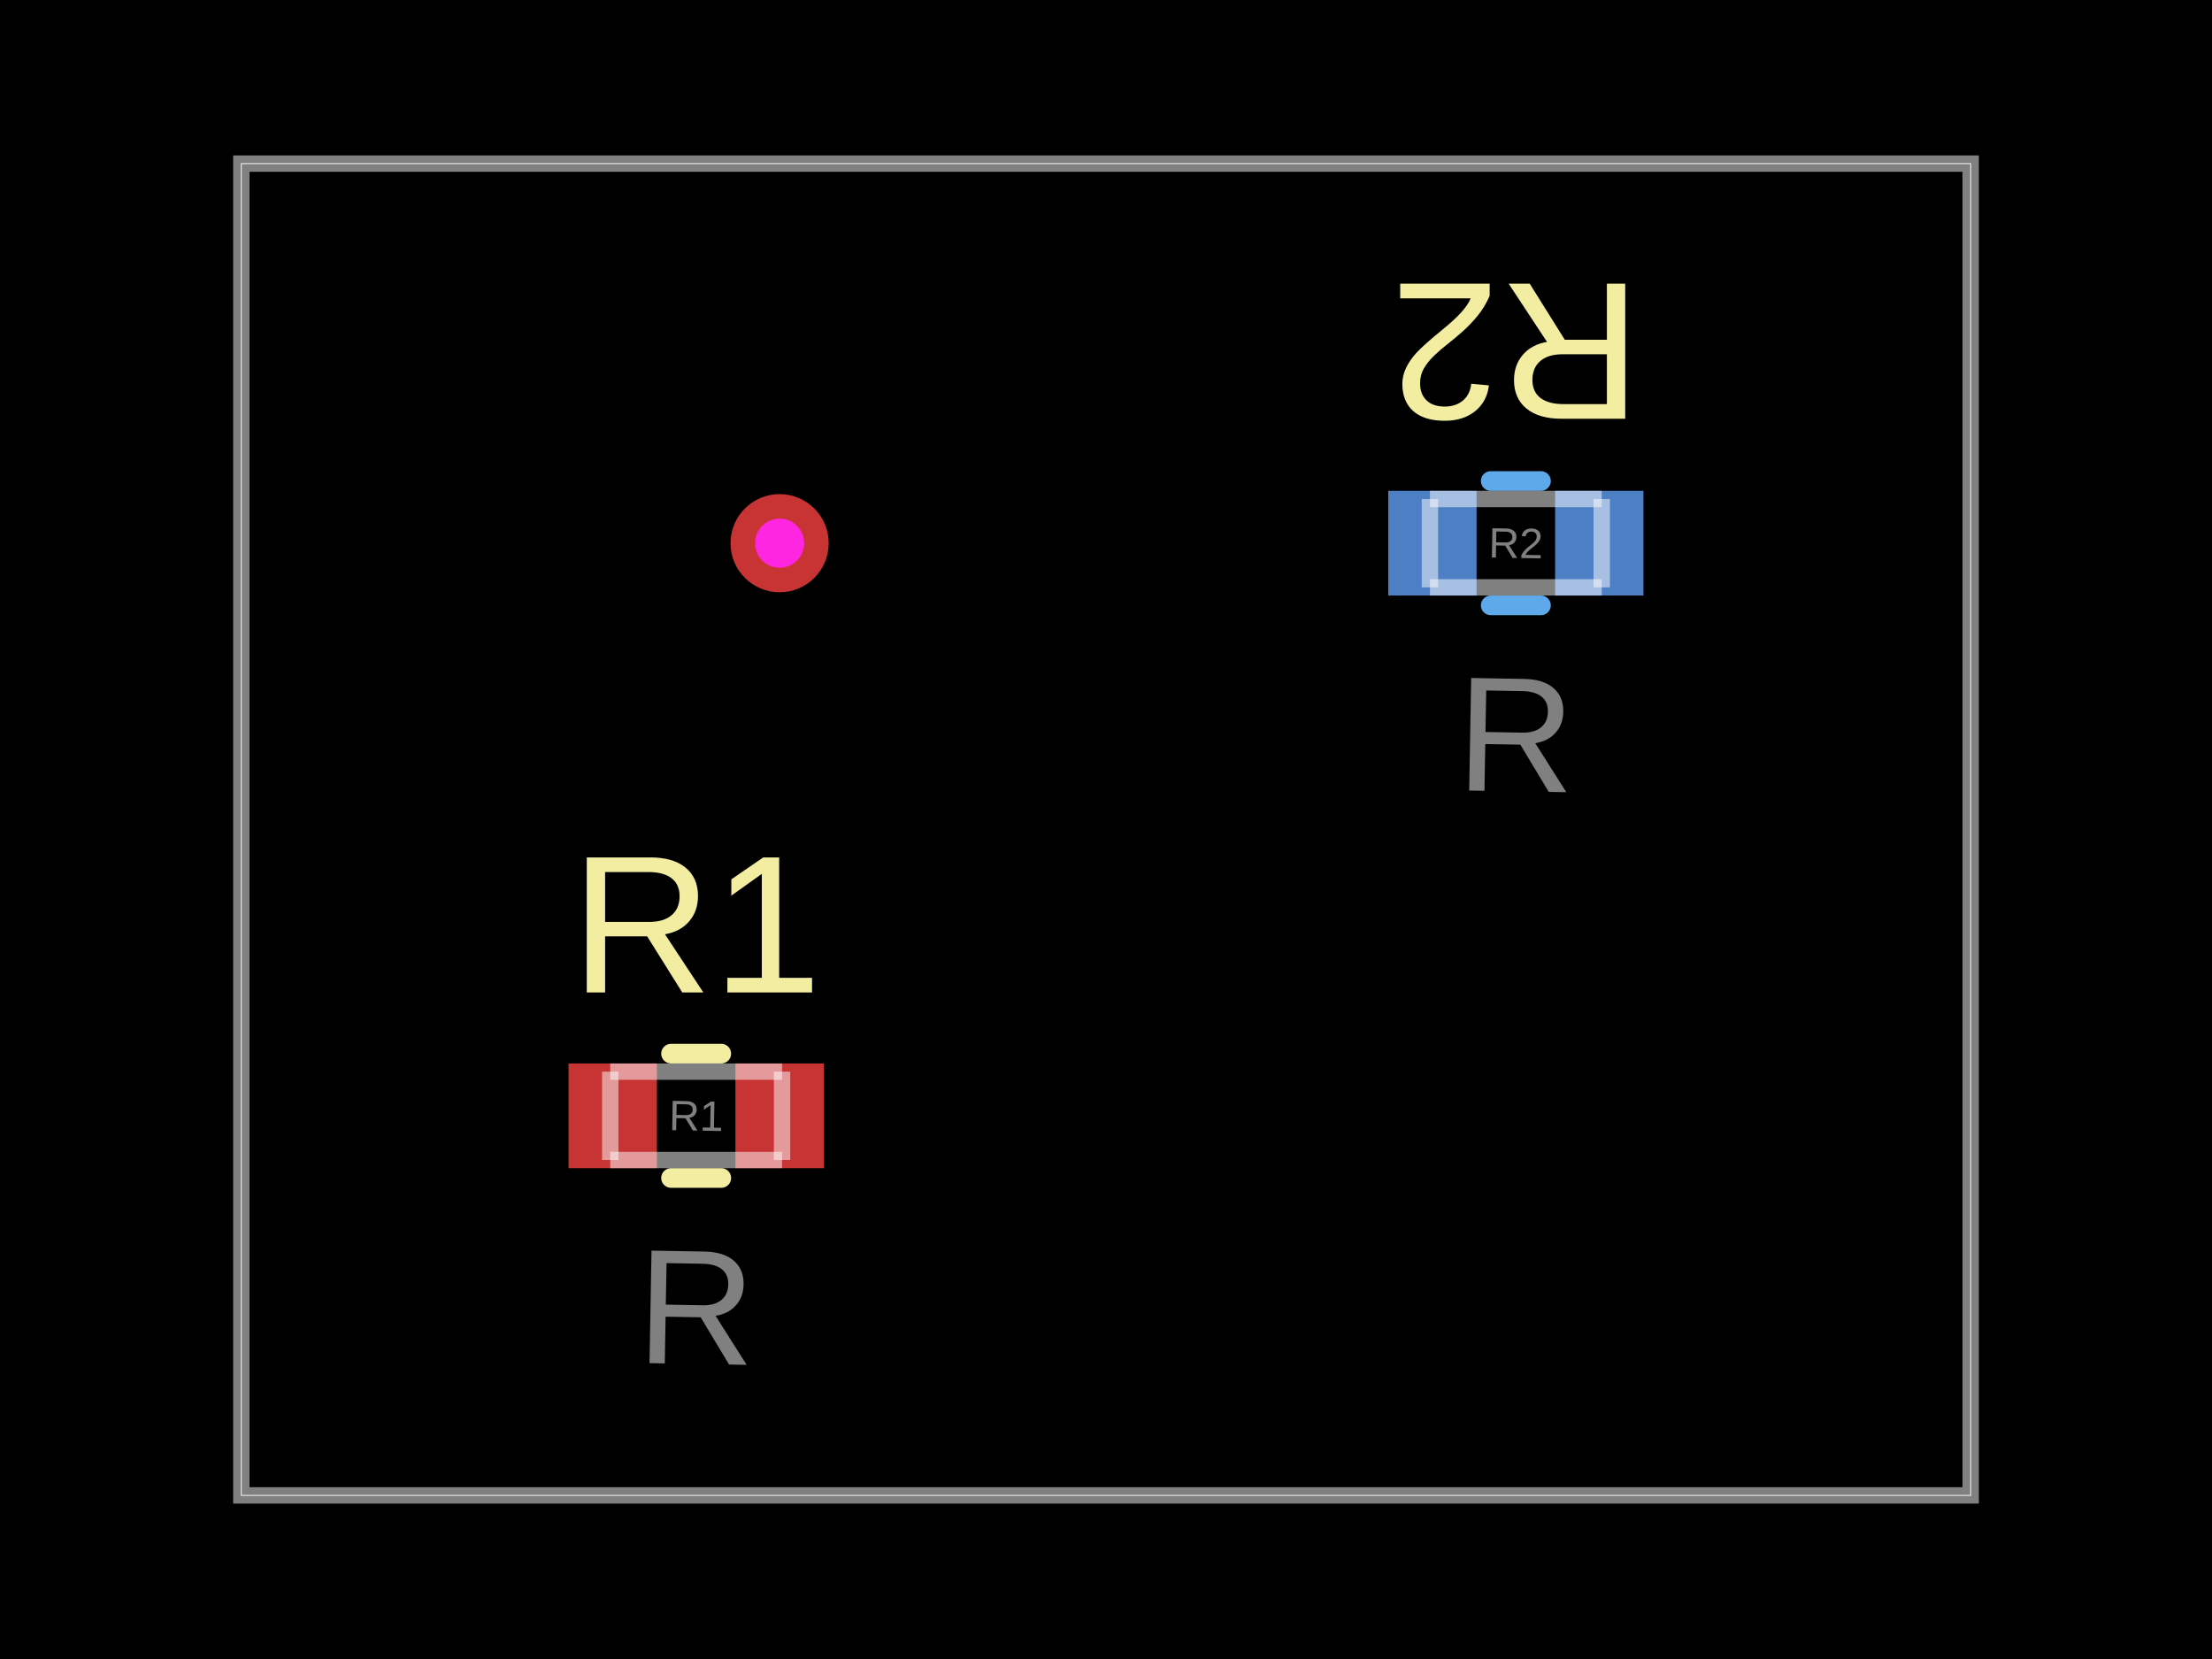
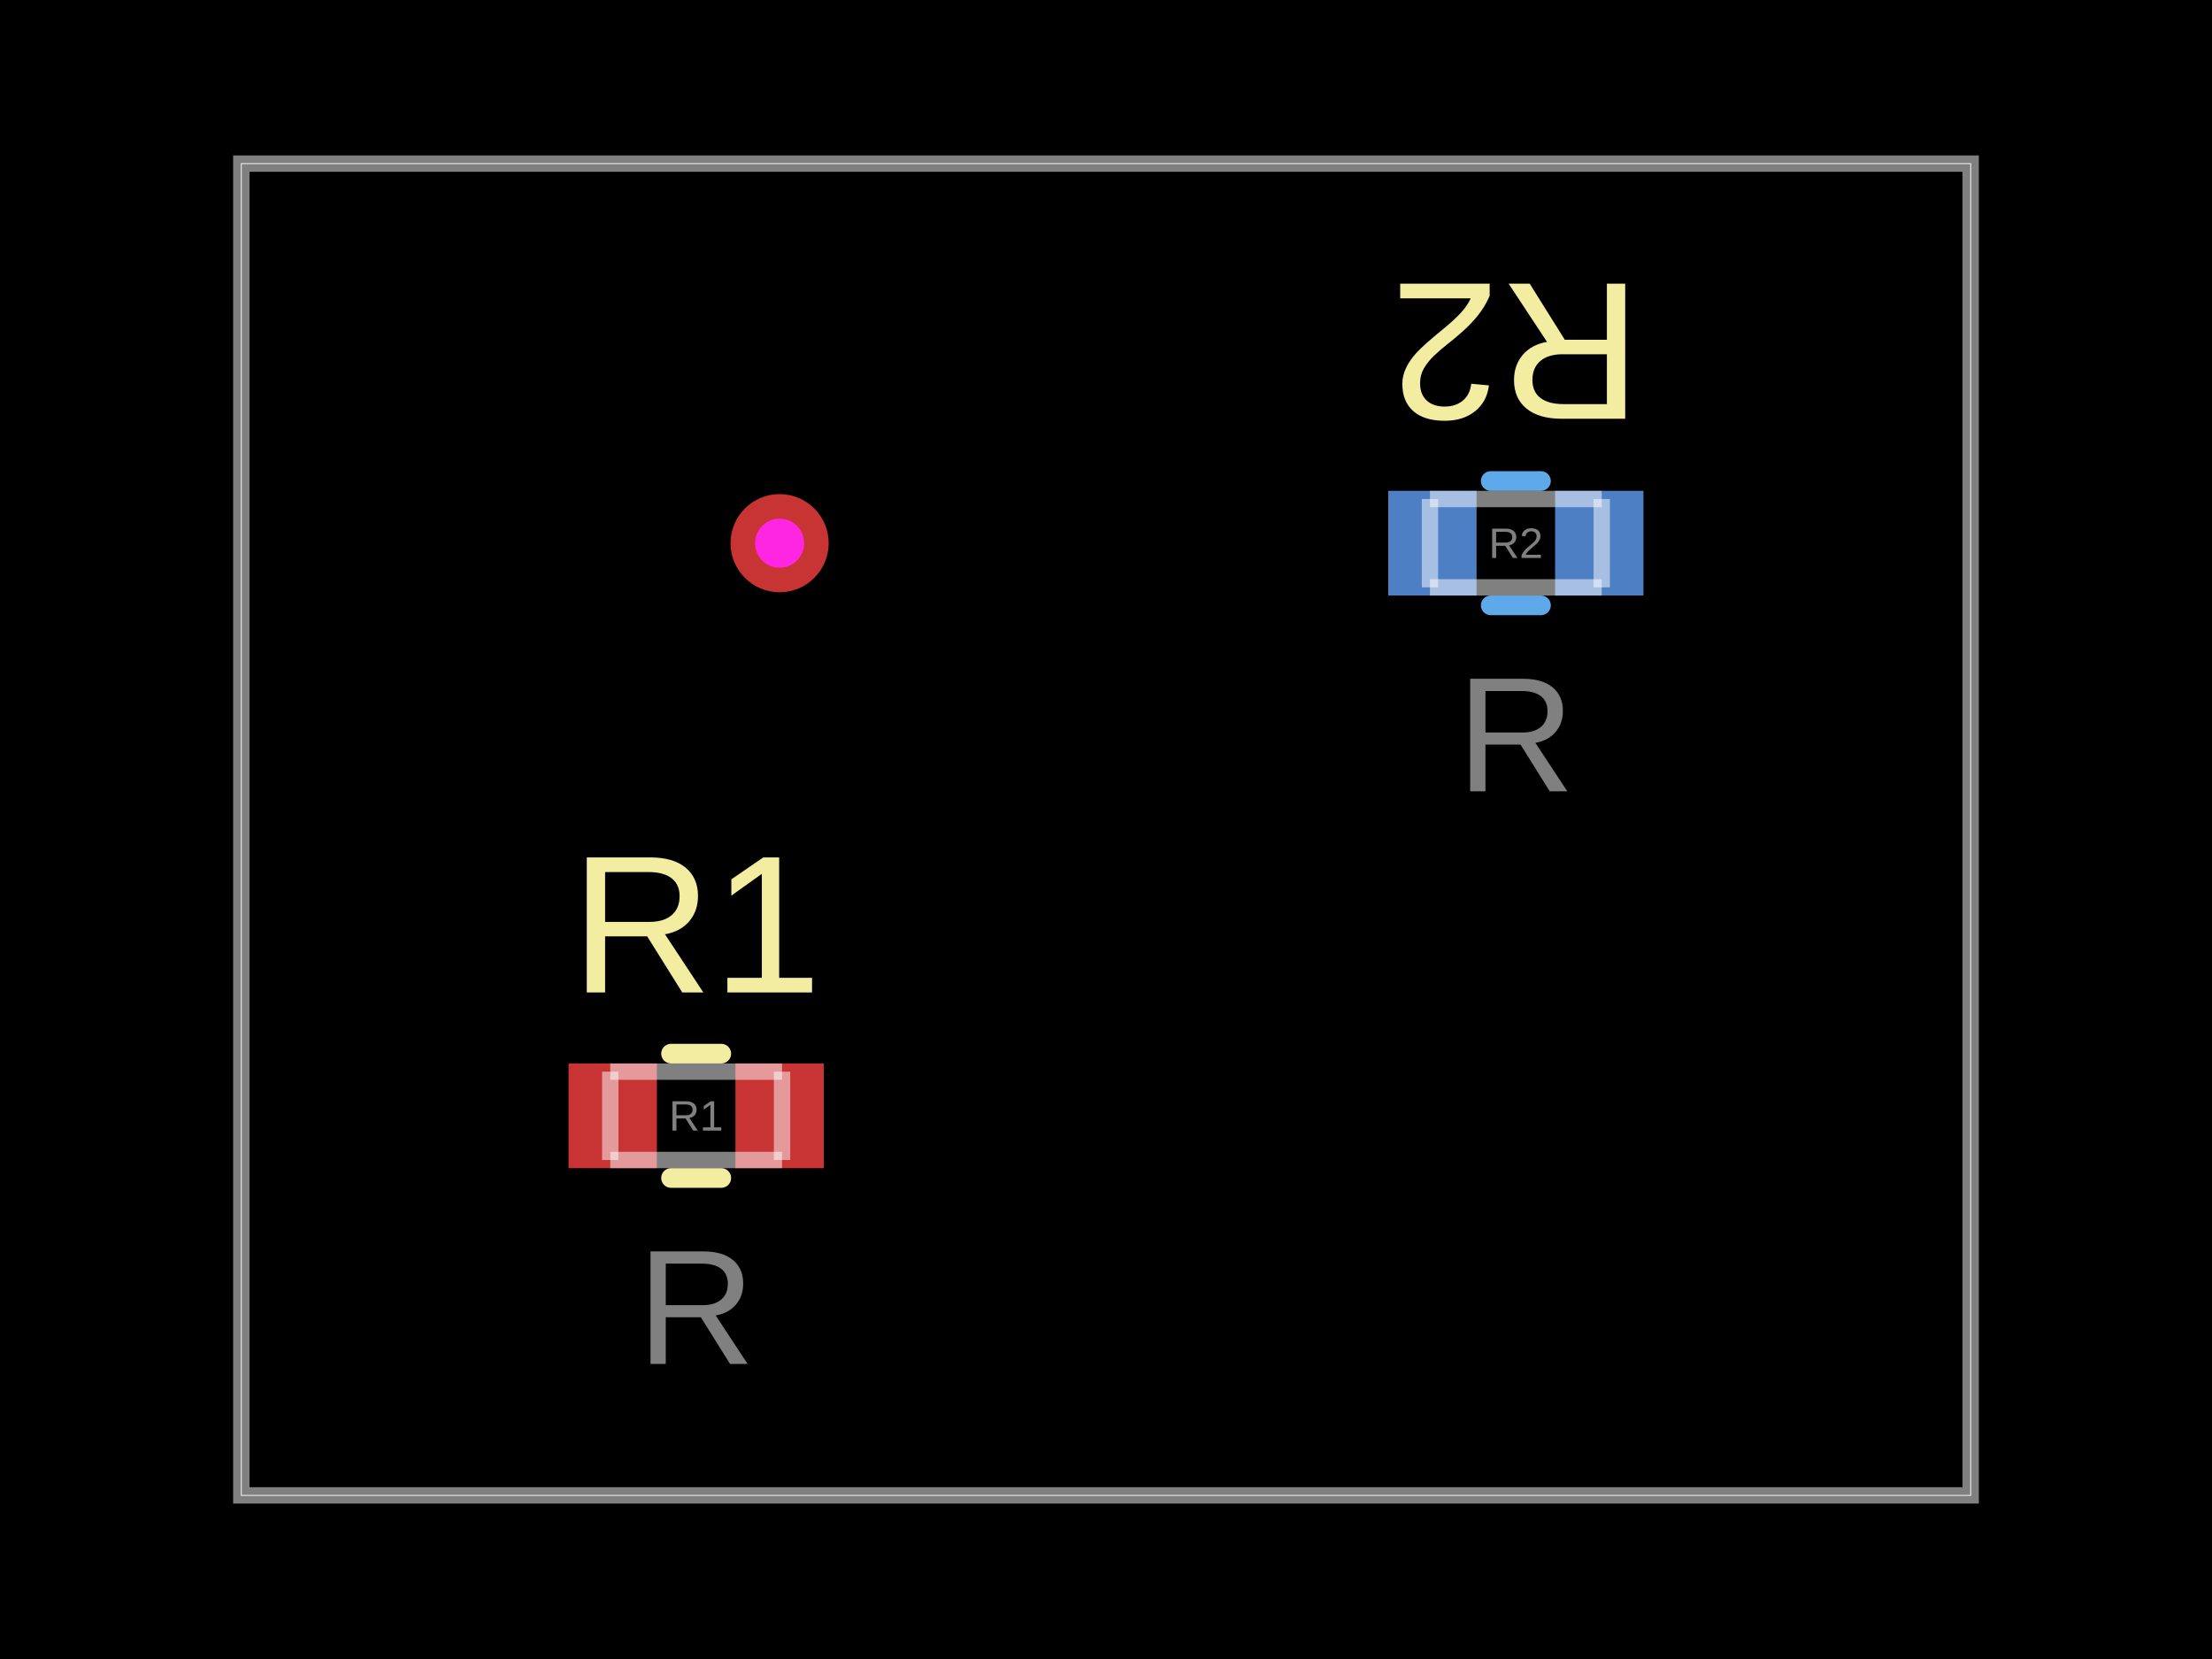
<svg xmlns="http://www.w3.org/2000/svg" width="800" height="600">
  <style />
  <rect class="boundary" x="0" y="0" fill="#000" width="800" height="600" data-type="pcb_background" data-pcb-layer="global" />
  <rect class="pcb-boundary" fill="none" stroke="#fff" stroke-width="0.3" x="87.278" y="59.172" width="625.444" height="481.657" data-type="pcb_boundary" data-pcb-layer="global" />
  <path class="pcb-board" d="M 87.278 540.828 L 712.722 540.828 L 712.722 59.172 L 87.278 59.172 Z" fill="none" stroke="rgba(255, 255, 255, 0.5)" stroke-width="5.917" data-type="pcb_board" data-pcb-layer="board" />
  <rect class="pcb-pad" fill="rgb(77, 127, 196)" x="562.426" y="177.515" width="31.953" height="37.87" data-type="pcb_smtpad" data-pcb-layer="bottom" data-pad-name="R2.pin1" data-pad-net-name="Net_R1_Pad1" />
  <rect class="pcb-pad" fill="rgb(77, 127, 196)" x="502.071" y="177.515" width="31.953" height="37.87" data-type="pcb_smtpad" data-pcb-layer="bottom" data-pad-name="R2.pin2" data-pad-net-name="unconnected_R2_Pad2" />
  <path class="pcb-silkscreen pcb-silkscreen-bottom" d="M 557.316 173.964 L 539.134 173.964" fill="none" stroke="#5da9e9" stroke-width="7.101" stroke-linecap="round" stroke-linejoin="round" data-pcb-component-id="pcb_component_1" data-pcb-silkscreen-path-id="pcb_silkscreen_path_2" data-type="pcb_silkscreen_path" data-pcb-layer="bottom" />
  <path class="pcb-silkscreen pcb-silkscreen-bottom" d="M 557.316 218.935 L 539.134 218.935" fill="none" stroke="#5da9e9" stroke-width="7.101" stroke-linecap="round" stroke-linejoin="round" data-pcb-component-id="pcb_component_1" data-pcb-silkscreen-path-id="pcb_silkscreen_path_3" data-type="pcb_silkscreen_path" data-pcb-layer="bottom" />
  <rect class="pcb-pad" fill="rgb(200, 52, 52)" x="205.621" y="384.615" width="31.953" height="37.87" data-type="pcb_smtpad" data-pcb-layer="top" data-pad-name="R1.pin1" data-pad-net-name="Net_R1_Pad1" />
  <rect class="pcb-pad" fill="rgb(200, 52, 52)" x="265.976" y="384.615" width="31.953" height="37.87" data-type="pcb_smtpad" data-pcb-layer="top" data-pad-name="R1.pin2" data-pad-net-name="unconnected_R1_Pad2" />
  <text x="0" y="0" dx="0" dy="0" fill="#f2eda1" font-family="Arial, sans-serif" font-size="71.006" text-anchor="middle" dominant-baseline="central" transform="matrix(1,0,0,1,251.7751,334.3195)" class="pcb-silkscreen-text pcb-silkscreen-top" data-pcb-silkscreen-text-id="pcb_silkscreen_text_0" stroke="none" data-type="pcb_silkscreen_text" data-pcb-layer="top">R1</text>
  <path class="pcb-silkscreen pcb-silkscreen-top" d="M 242.684 381.065 L 260.866 381.065" fill="none" stroke="#f2eda1" stroke-width="7.101" stroke-linecap="round" stroke-linejoin="round" data-pcb-component-id="pcb_component_0" data-pcb-silkscreen-path-id="pcb_silkscreen_path_0" data-type="pcb_silkscreen_path" data-pcb-layer="top" />
  <path class="pcb-silkscreen pcb-silkscreen-top" d="M 242.684 426.036 L 260.866 426.036" fill="none" stroke="#f2eda1" stroke-width="7.101" stroke-linecap="round" stroke-linejoin="round" data-pcb-component-id="pcb_component_0" data-pcb-silkscreen-path-id="pcb_silkscreen_path_1" data-type="pcb_silkscreen_path" data-pcb-layer="top" />
  <text x="0" y="0" dx="0" dy="0" fill="#f2eda1" font-family="Arial, sans-serif" font-size="71.006" text-anchor="middle" dominant-baseline="central" transform="matrix(-1,1.2246467991473532e-16,-1.2246467991473532e-16,-1,548.2249,127.2189)" class="pcb-silkscreen-text pcb-silkscreen-top" data-pcb-silkscreen-text-id="pcb_silkscreen_text_1" stroke="none" data-type="pcb_silkscreen_text" data-pcb-layer="top">R2</text>
  <g data-type="pcb_via" data-pcb-layer="through">
    <circle class="pcb-hole-outer" fill="rgb(200, 52, 52)" cx="281.953" cy="196.45" r="17.751" data-type="pcb_via" data-pcb-layer="top" />
    <circle class="pcb-hole-inner" fill="#FF26E2" cx="281.953" cy="196.45" r="8.876" data-type="pcb_via" data-pcb-layer="drill" />
  </g>
-   <text x="0" y="0" font-family="Arial, sans-serif" font-size="59.172" text-anchor="middle" dominant-baseline="central" transform="matrix(0.9998477,0.01745241,-0.01745241,0.9998477,251.7751,472.7811)" class="pcb-fabrication-note-text" fill="rgba(255,255,255,0.5)" data-type="pcb_fabrication_note_text" data-pcb-layer="overlay">R</text>
-   <text x="0" y="0" font-family="Arial, sans-serif" font-size="15.385" text-anchor="middle" dominant-baseline="central" transform="matrix(0.9998477,0.01745241,-0.01745241,0.9998477,251.7751,403.5503)" class="pcb-fabrication-note-text" fill="rgba(255,255,255,0.5)" data-type="pcb_fabrication_note_text" data-pcb-layer="overlay">R1</text>
+   <text x="0" y="0" font-family="Arial, sans-serif" font-size="59.172" text-anchor="middle" dominant-baseline="central" transform="matrix(1,0,0,1,251.7751,472.7811)" class="pcb-fabrication-note-text" fill="rgba(255,255,255,0.5)" data-type="pcb_fabrication_note_text" data-pcb-layer="overlay">R</text>
+   <text x="0" y="0" font-family="Arial, sans-serif" font-size="15.385" text-anchor="middle" dominant-baseline="central" transform="matrix(1,0,0,1,251.7751,403.5503)" class="pcb-fabrication-note-text" fill="rgba(255,255,255,0.5)" data-type="pcb_fabrication_note_text" data-pcb-layer="overlay">R1</text>
  <path class="pcb-fabrication-note-path" stroke="rgba(255,255,255,0.5)" fill="none" d="M 220.71 387.574 L 282.84 387.574" stroke-width="5.917" data-pcb-component-id="pcb_component_0" data-pcb-fabrication-note-path-id="pcb_fabrication_note_path_0" data-type="pcb_fabrication_note_path" data-pcb-layer="overlay" />
  <path class="pcb-fabrication-note-path" stroke="rgba(255,255,255,0.5)" fill="none" d="M 220.71 419.527 L 220.71 387.574" stroke-width="5.917" data-pcb-component-id="pcb_component_0" data-pcb-fabrication-note-path-id="pcb_fabrication_note_path_1" data-type="pcb_fabrication_note_path" data-pcb-layer="overlay" />
  <path class="pcb-fabrication-note-path" stroke="rgba(255,255,255,0.5)" fill="none" d="M 282.84 387.574 L 282.84 419.527" stroke-width="5.917" data-pcb-component-id="pcb_component_0" data-pcb-fabrication-note-path-id="pcb_fabrication_note_path_2" data-type="pcb_fabrication_note_path" data-pcb-layer="overlay" />
  <path class="pcb-fabrication-note-path" stroke="rgba(255,255,255,0.5)" fill="none" d="M 282.84 419.527 L 220.71 419.527" stroke-width="5.917" data-pcb-component-id="pcb_component_0" data-pcb-fabrication-note-path-id="pcb_fabrication_note_path_3" data-type="pcb_fabrication_note_path" data-pcb-layer="overlay" />
-   <text x="0" y="0" font-family="Arial, sans-serif" font-size="59.172" text-anchor="middle" dominant-baseline="central" transform="matrix(0.9998477,0.01745241,-0.01745241,0.9998477,548.2249,265.6805)" class="pcb-fabrication-note-text" fill="rgba(255,255,255,0.5)" data-type="pcb_fabrication_note_text" data-pcb-layer="overlay">R</text>
-   <text x="0" y="0" font-family="Arial, sans-serif" font-size="15.385" text-anchor="middle" dominant-baseline="central" transform="matrix(0.9998477,0.01745241,-0.01745241,0.9998477,548.2249,196.4497)" class="pcb-fabrication-note-text" fill="rgba(255,255,255,0.5)" data-type="pcb_fabrication_note_text" data-pcb-layer="overlay">R2</text>
+   <text x="0" y="0" font-family="Arial, sans-serif" font-size="59.172" text-anchor="middle" dominant-baseline="central" transform="matrix(1,0,0,1,548.2249,265.6805)" class="pcb-fabrication-note-text" fill="rgba(255,255,255,0.5)" data-type="pcb_fabrication_note_text" data-pcb-layer="overlay">R</text>
+   <text x="0" y="0" font-family="Arial, sans-serif" font-size="15.385" text-anchor="middle" dominant-baseline="central" transform="matrix(1,0,0,1,548.2249,196.4497)" class="pcb-fabrication-note-text" fill="rgba(255,255,255,0.5)" data-type="pcb_fabrication_note_text" data-pcb-layer="overlay">R2</text>
  <path class="pcb-fabrication-note-path" stroke="rgba(255,255,255,0.5)" fill="none" d="M 517.16 180.473 L 517.16 212.426" stroke-width="5.917" data-pcb-component-id="pcb_component_1" data-pcb-fabrication-note-path-id="pcb_fabrication_note_path_4" data-type="pcb_fabrication_note_path" data-pcb-layer="overlay" />
  <path class="pcb-fabrication-note-path" stroke="rgba(255,255,255,0.5)" fill="none" d="M 517.16 212.426 L 579.29 212.426" stroke-width="5.917" data-pcb-component-id="pcb_component_1" data-pcb-fabrication-note-path-id="pcb_fabrication_note_path_5" data-type="pcb_fabrication_note_path" data-pcb-layer="overlay" />
  <path class="pcb-fabrication-note-path" stroke="rgba(255,255,255,0.5)" fill="none" d="M 579.29 180.473 L 517.16 180.473" stroke-width="5.917" data-pcb-component-id="pcb_component_1" data-pcb-fabrication-note-path-id="pcb_fabrication_note_path_6" data-type="pcb_fabrication_note_path" data-pcb-layer="overlay" />
  <path class="pcb-fabrication-note-path" stroke="rgba(255,255,255,0.5)" fill="none" d="M 579.29 212.426 L 579.29 180.473" stroke-width="5.917" data-pcb-component-id="pcb_component_1" data-pcb-fabrication-note-path-id="pcb_fabrication_note_path_7" data-type="pcb_fabrication_note_path" data-pcb-layer="overlay" />
</svg>
